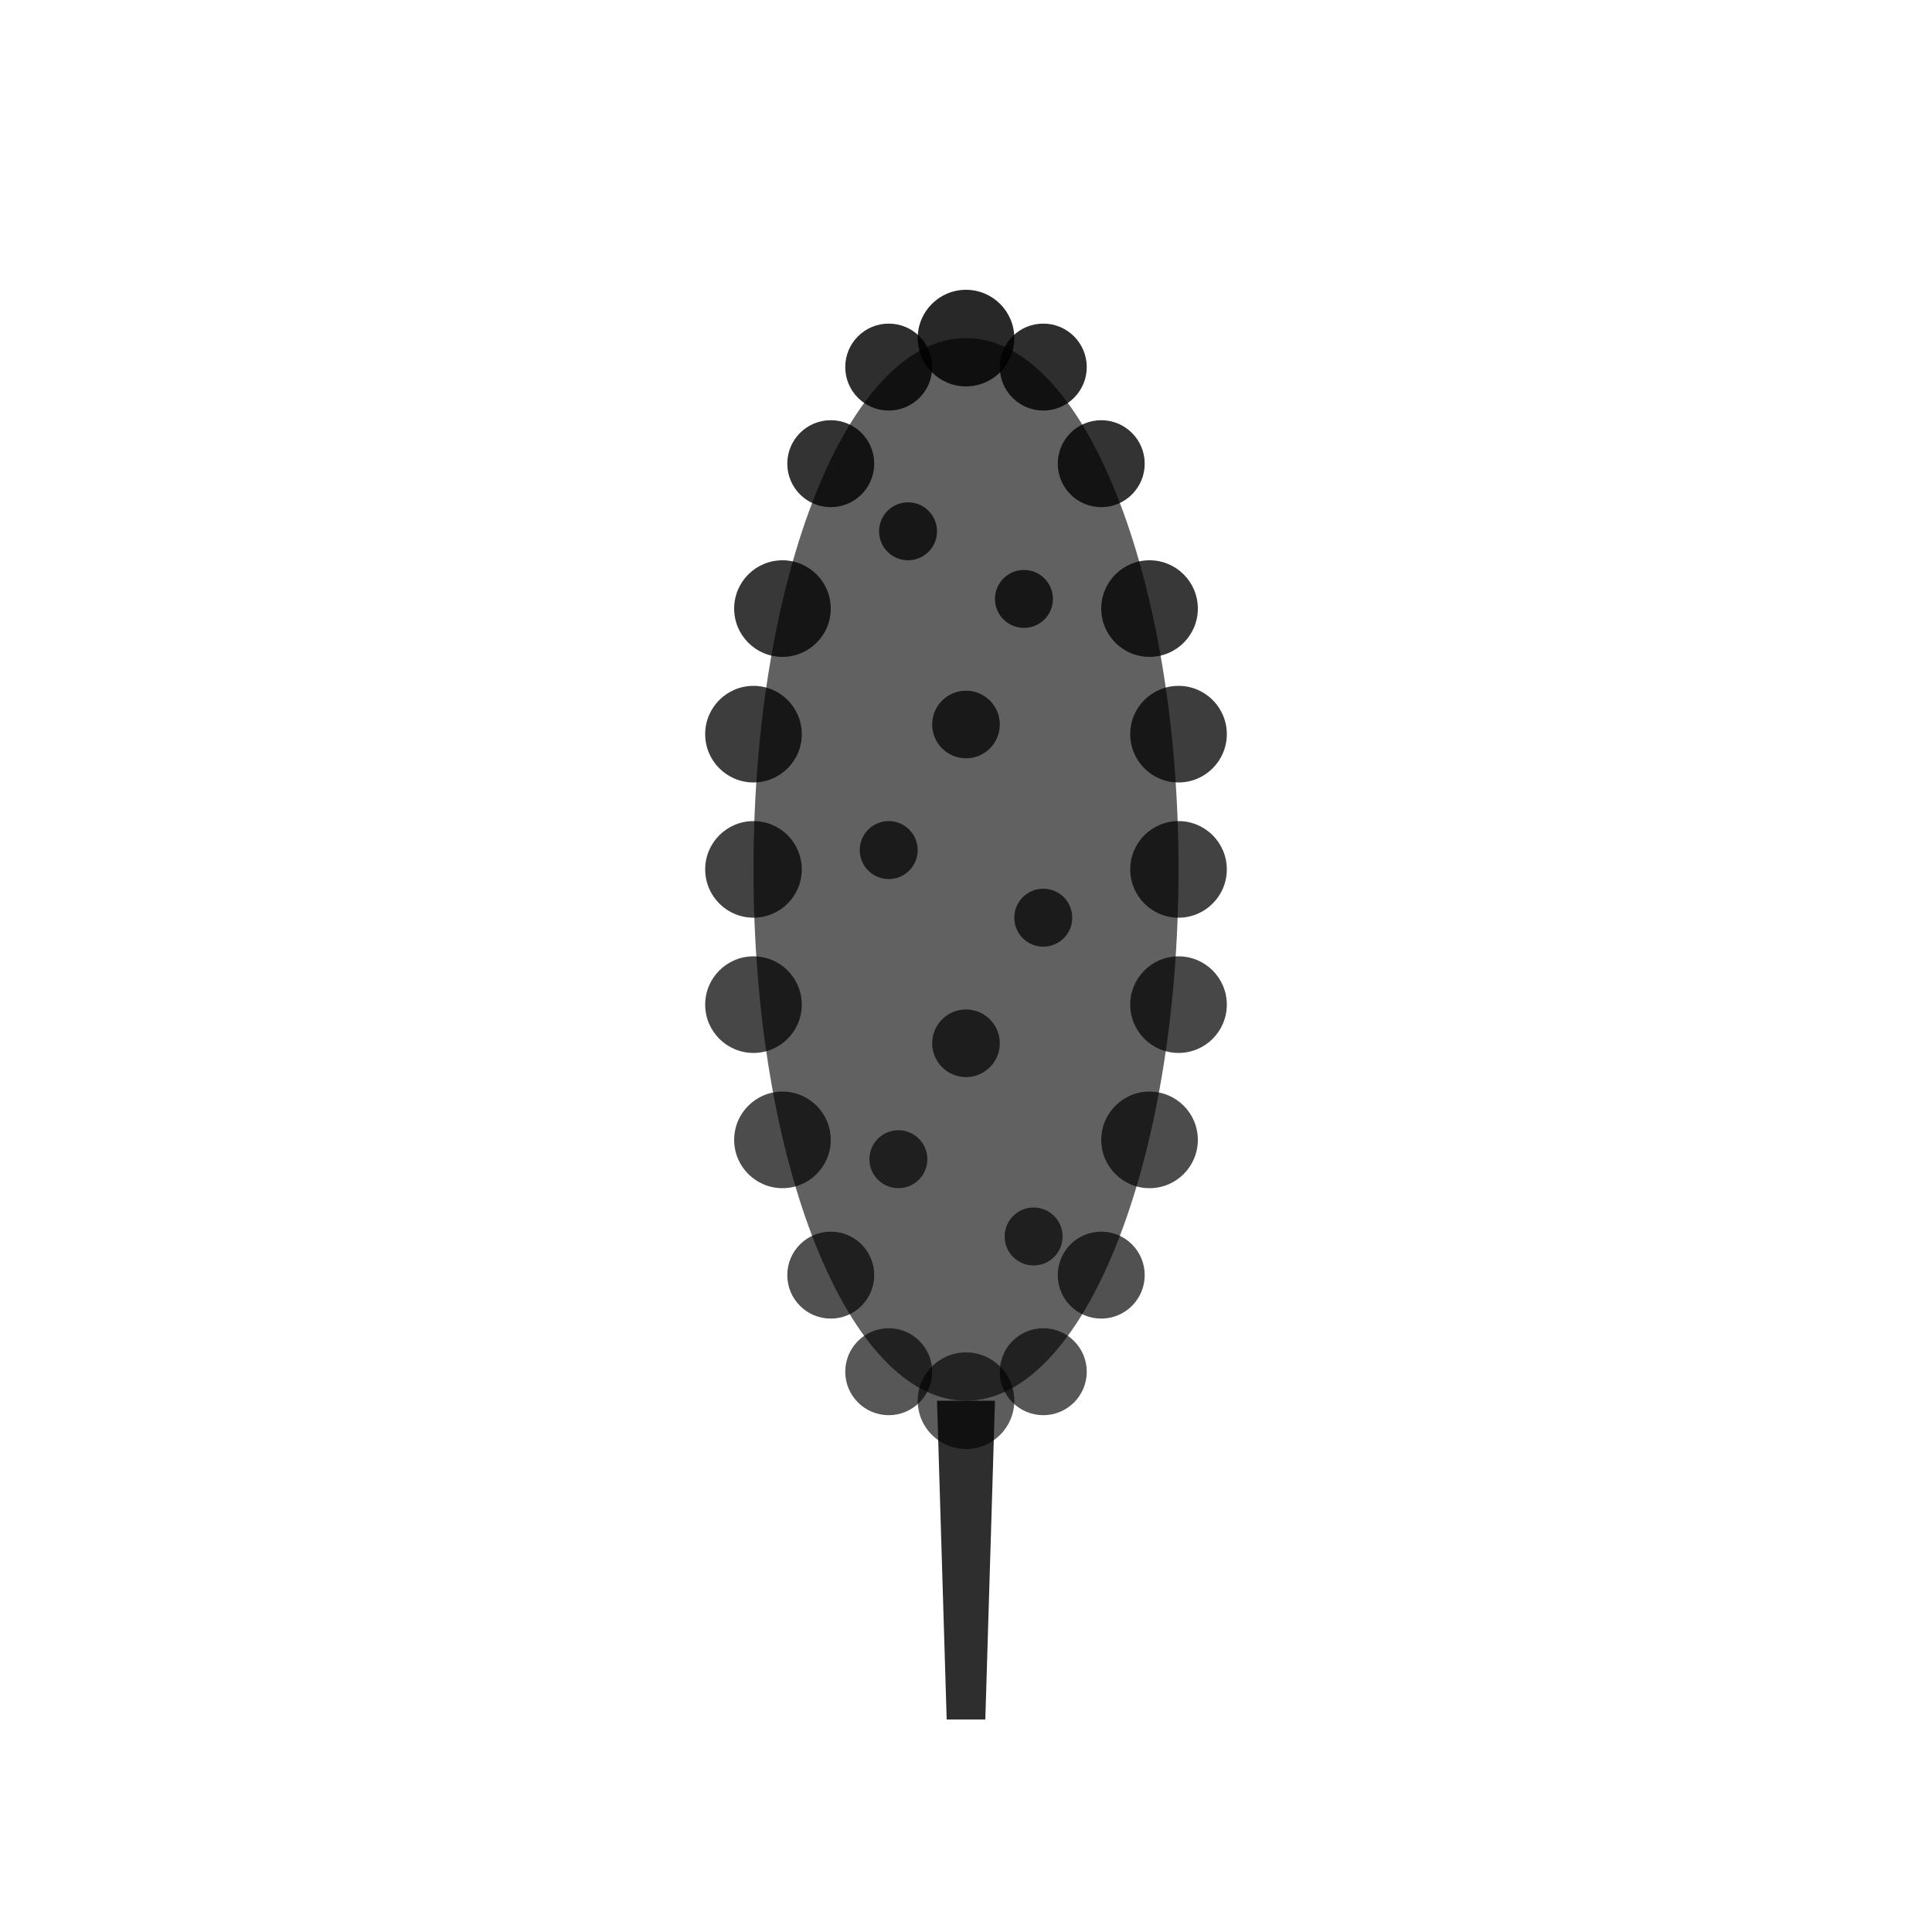
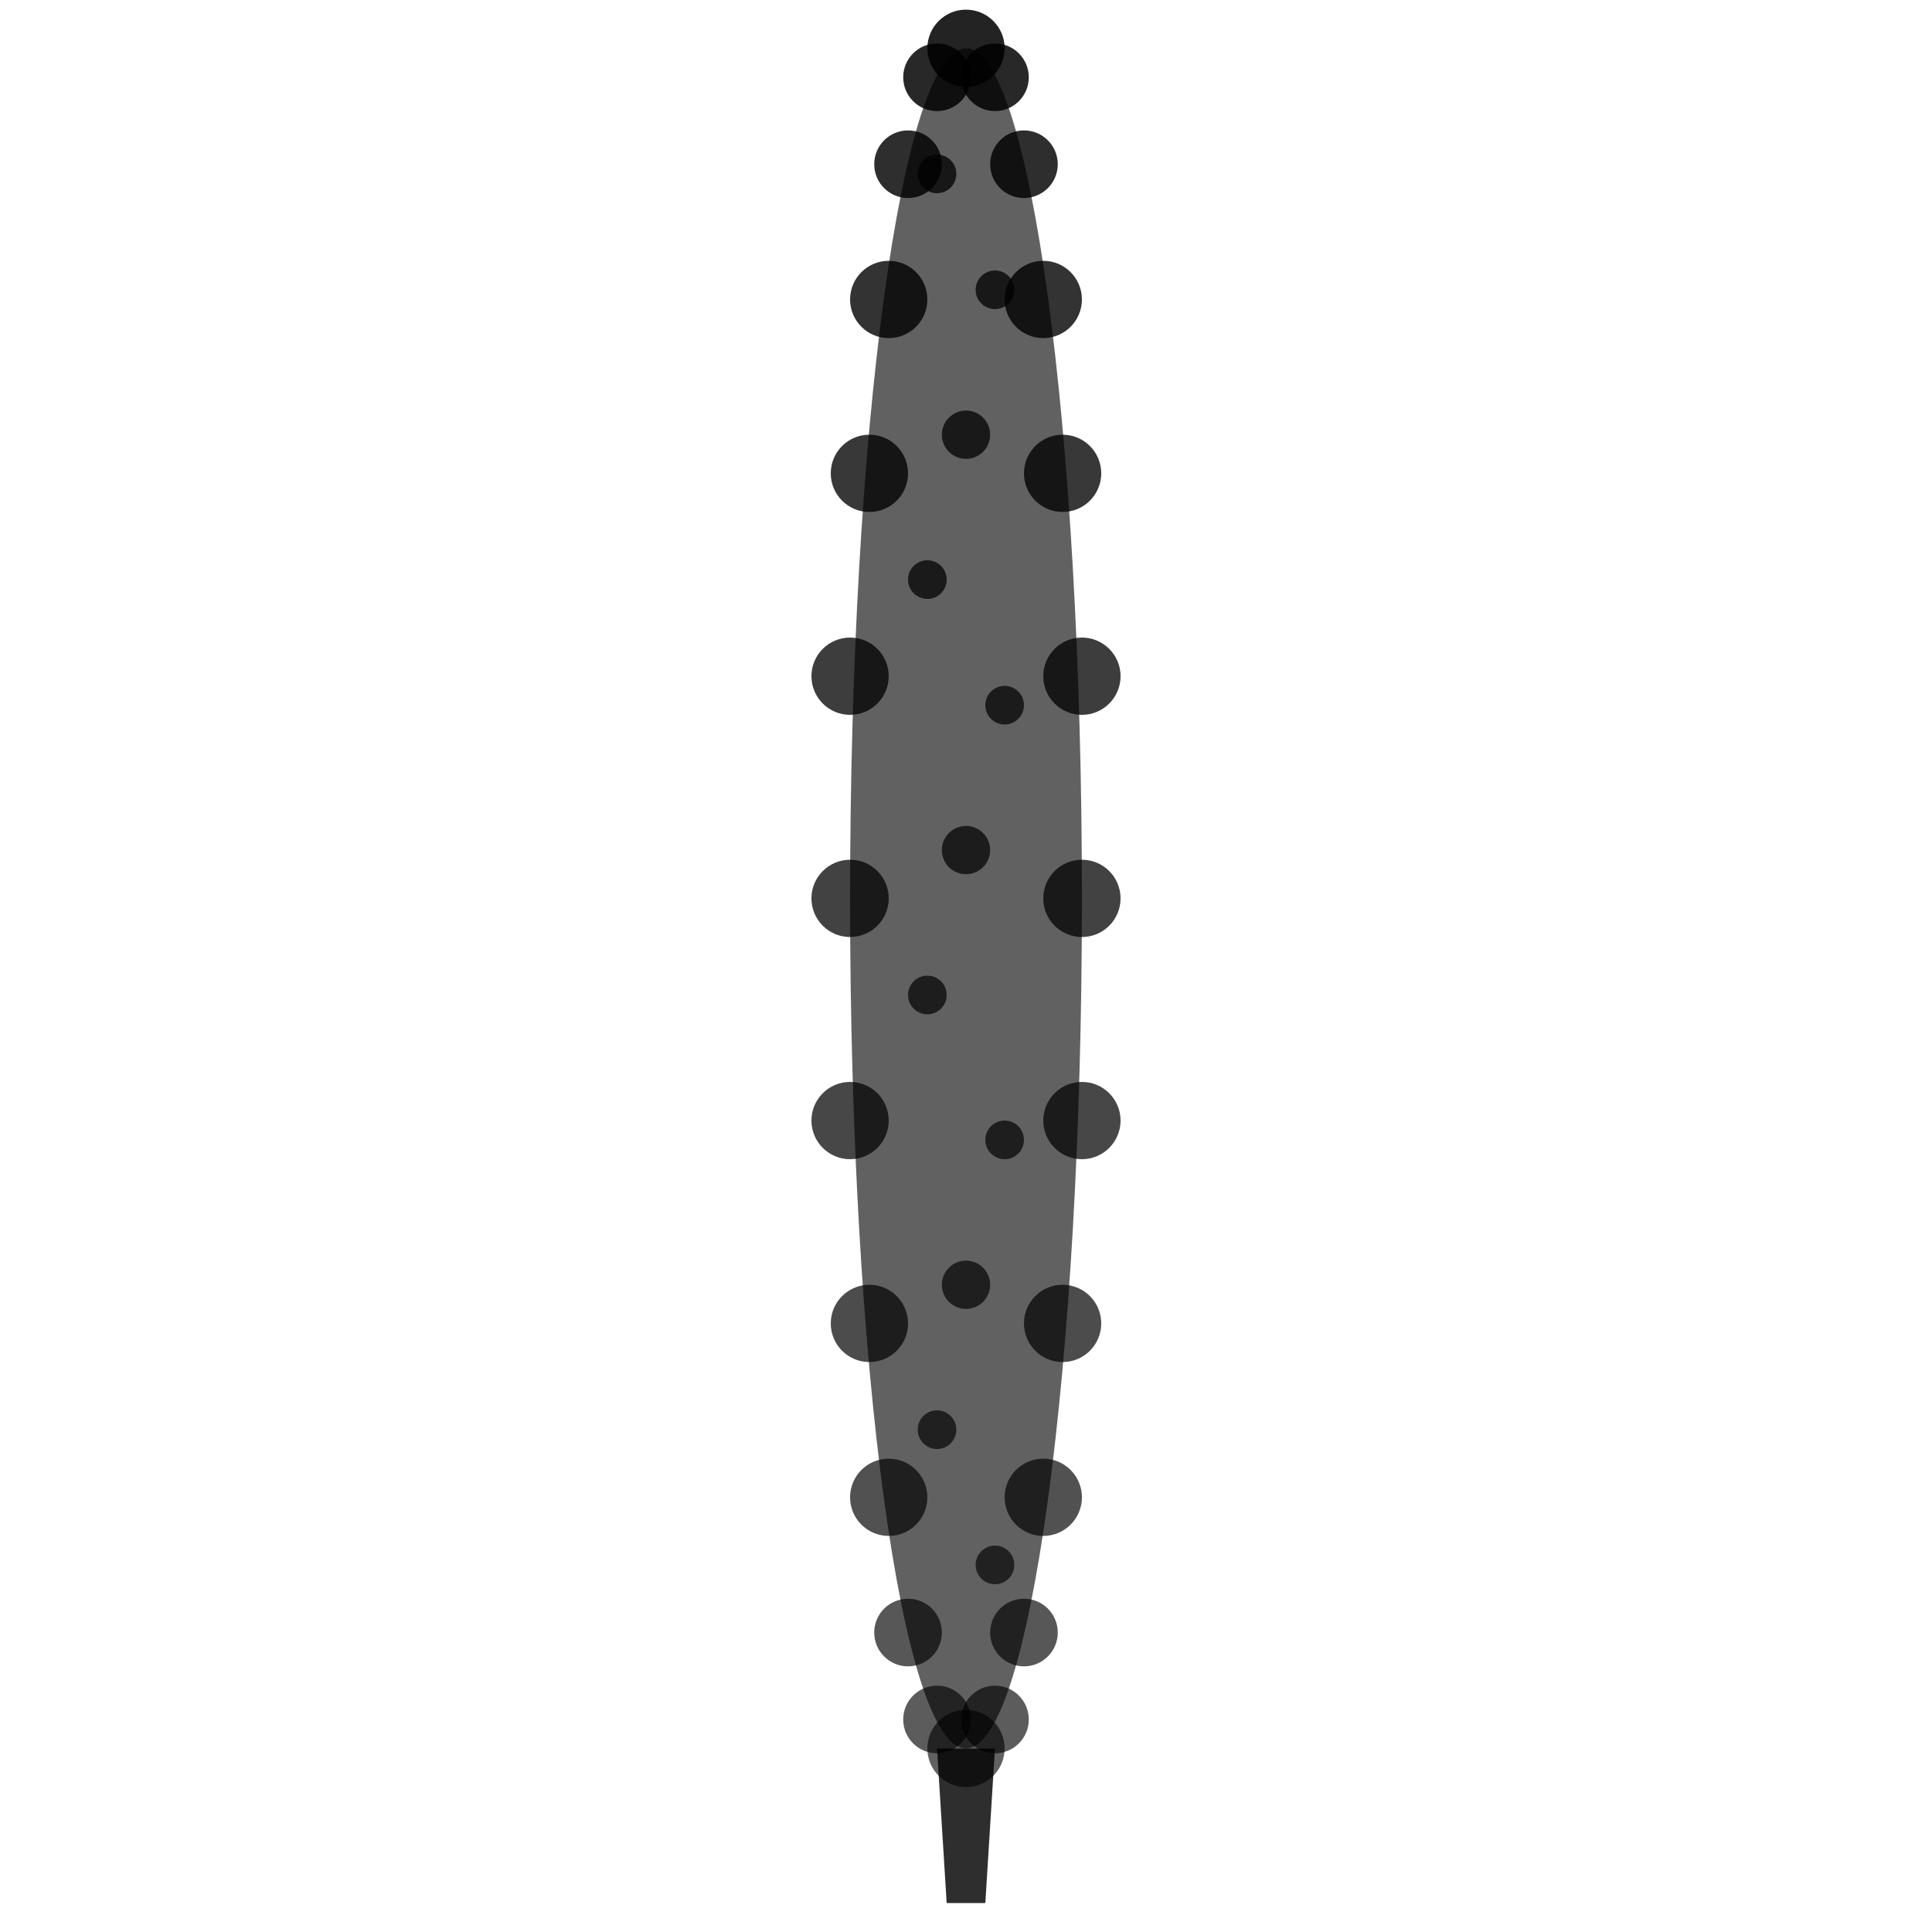
<svg xmlns="http://www.w3.org/2000/svg" viewBox="0 0 200 200">
  <g fill="black">
-     <path fill="black" opacity="0.82" d="M98,178 L97,145 L103,145 L102,178Z" />
-     <ellipse cx="100" cy="90" rx="22" ry="55" fill="black" opacity="0.62" />
-     <circle cx="100" cy="35" r="5" fill="black" opacity="0.84" />
-     <circle cx="92" cy="38" r="4.5" fill="black" opacity="0.82" />
-     <circle cx="108" cy="38" r="4.5" fill="black" opacity="0.82" />
-     <circle cx="86" cy="48" r="4.5" fill="black" opacity="0.80" />
-     <circle cx="114" cy="48" r="4.5" fill="black" opacity="0.80" />
-     <circle cx="81" cy="63" r="5" fill="black" opacity="0.78" />
-     <circle cx="119" cy="63" r="5" fill="black" opacity="0.78" />
-     <circle cx="78" cy="76" r="5" fill="black" opacity="0.76" />
-     <circle cx="122" cy="76" r="5" fill="black" opacity="0.76" />
-     <circle cx="78" cy="90" r="5" fill="black" opacity="0.74" />
-     <circle cx="122" cy="90" r="5" fill="black" opacity="0.74" />
-     <circle cx="78" cy="104" r="5" fill="black" opacity="0.72" />
-     <circle cx="122" cy="104" r="5" fill="black" opacity="0.72" />
-     <circle cx="81" cy="118" r="5" fill="black" opacity="0.70" />
-     <circle cx="119" cy="118" r="5" fill="black" opacity="0.70" />
-     <circle cx="86" cy="132" r="4.5" fill="black" opacity="0.68" />
-     <circle cx="114" cy="132" r="4.5" fill="black" opacity="0.68" />
-     <circle cx="92" cy="142" r="4.5" fill="black" opacity="0.66" />
-     <circle cx="108" cy="142" r="4.5" fill="black" opacity="0.66" />
-     <circle cx="100" cy="145" r="5" fill="black" opacity="0.64" />
-     <circle cx="94" cy="55" r="3" fill="black" opacity="0.76" />
-     <circle cx="106" cy="62" r="3" fill="black" opacity="0.76" />
-     <circle cx="100" cy="75" r="3.5" fill="black" opacity="0.74" />
-     <circle cx="92" cy="88" r="3" fill="black" opacity="0.72" />
-     <circle cx="108" cy="95" r="3" fill="black" opacity="0.72" />
-     <circle cx="100" cy="108" r="3.5" fill="black" opacity="0.70" />
-     <circle cx="93" cy="120" r="3" fill="black" opacity="0.68" />
-     <circle cx="107" cy="128" r="3" fill="black" opacity="0.68" />
+     <path fill="black" opacity="0.82" d="M98,197 L97,181 L103,181 L102,197Z" />
+     <ellipse cx="100" cy="93" rx="12" ry="88" fill="black" opacity="0.62" />
+     <circle cx="100" cy="5" r="4" fill="black" opacity="0.86" />
+     <circle cx="97" cy="8" r="3.5" fill="black" opacity="0.84" />
+     <circle cx="103" cy="8" r="3.5" fill="black" opacity="0.84" />
+     <circle cx="94" cy="17" r="3.5" fill="black" opacity="0.82" />
+     <circle cx="106" cy="17" r="3.5" fill="black" opacity="0.82" />
+     <circle cx="92" cy="31" r="4" fill="black" opacity="0.80" />
+     <circle cx="108" cy="31" r="4" fill="black" opacity="0.80" />
+     <circle cx="90" cy="49" r="4" fill="black" opacity="0.78" />
+     <circle cx="110" cy="49" r="4" fill="black" opacity="0.78" />
+     <circle cx="88" cy="70" r="4" fill="black" opacity="0.76" />
+     <circle cx="112" cy="70" r="4" fill="black" opacity="0.76" />
+     <circle cx="88" cy="93" r="4" fill="black" opacity="0.74" />
+     <circle cx="112" cy="93" r="4" fill="black" opacity="0.74" />
+     <circle cx="88" cy="116" r="4" fill="black" opacity="0.72" />
+     <circle cx="112" cy="116" r="4" fill="black" opacity="0.72" />
+     <circle cx="90" cy="137" r="4" fill="black" opacity="0.70" />
+     <circle cx="110" cy="137" r="4" fill="black" opacity="0.70" />
+     <circle cx="92" cy="155" r="4" fill="black" opacity="0.68" />
+     <circle cx="108" cy="155" r="4" fill="black" opacity="0.68" />
+     <circle cx="94" cy="169" r="3.5" fill="black" opacity="0.66" />
+     <circle cx="106" cy="169" r="3.5" fill="black" opacity="0.66" />
+     <circle cx="97" cy="178" r="3.5" fill="black" opacity="0.64" />
+     <circle cx="103" cy="178" r="3.5" fill="black" opacity="0.64" />
+     <circle cx="100" cy="181" r="4" fill="black" opacity="0.62" />
+     <circle cx="97" cy="18" r="2" fill="black" opacity="0.76" />
+     <circle cx="103" cy="30" r="2" fill="black" opacity="0.75" />
+     <circle cx="100" cy="45" r="2.5" fill="black" opacity="0.74" />
+     <circle cx="96" cy="60" r="2" fill="black" opacity="0.73" />
+     <circle cx="104" cy="73" r="2" fill="black" opacity="0.72" />
+     <circle cx="100" cy="88" r="2.5" fill="black" opacity="0.71" />
+     <circle cx="96" cy="103" r="2" fill="black" opacity="0.70" />
+     <circle cx="104" cy="118" r="2" fill="black" opacity="0.69" />
+     <circle cx="100" cy="133" r="2.5" fill="black" opacity="0.68" />
+     <circle cx="97" cy="148" r="2" fill="black" opacity="0.67" />
+     <circle cx="103" cy="162" r="2" fill="black" opacity="0.66" />
  </g>
</svg>
